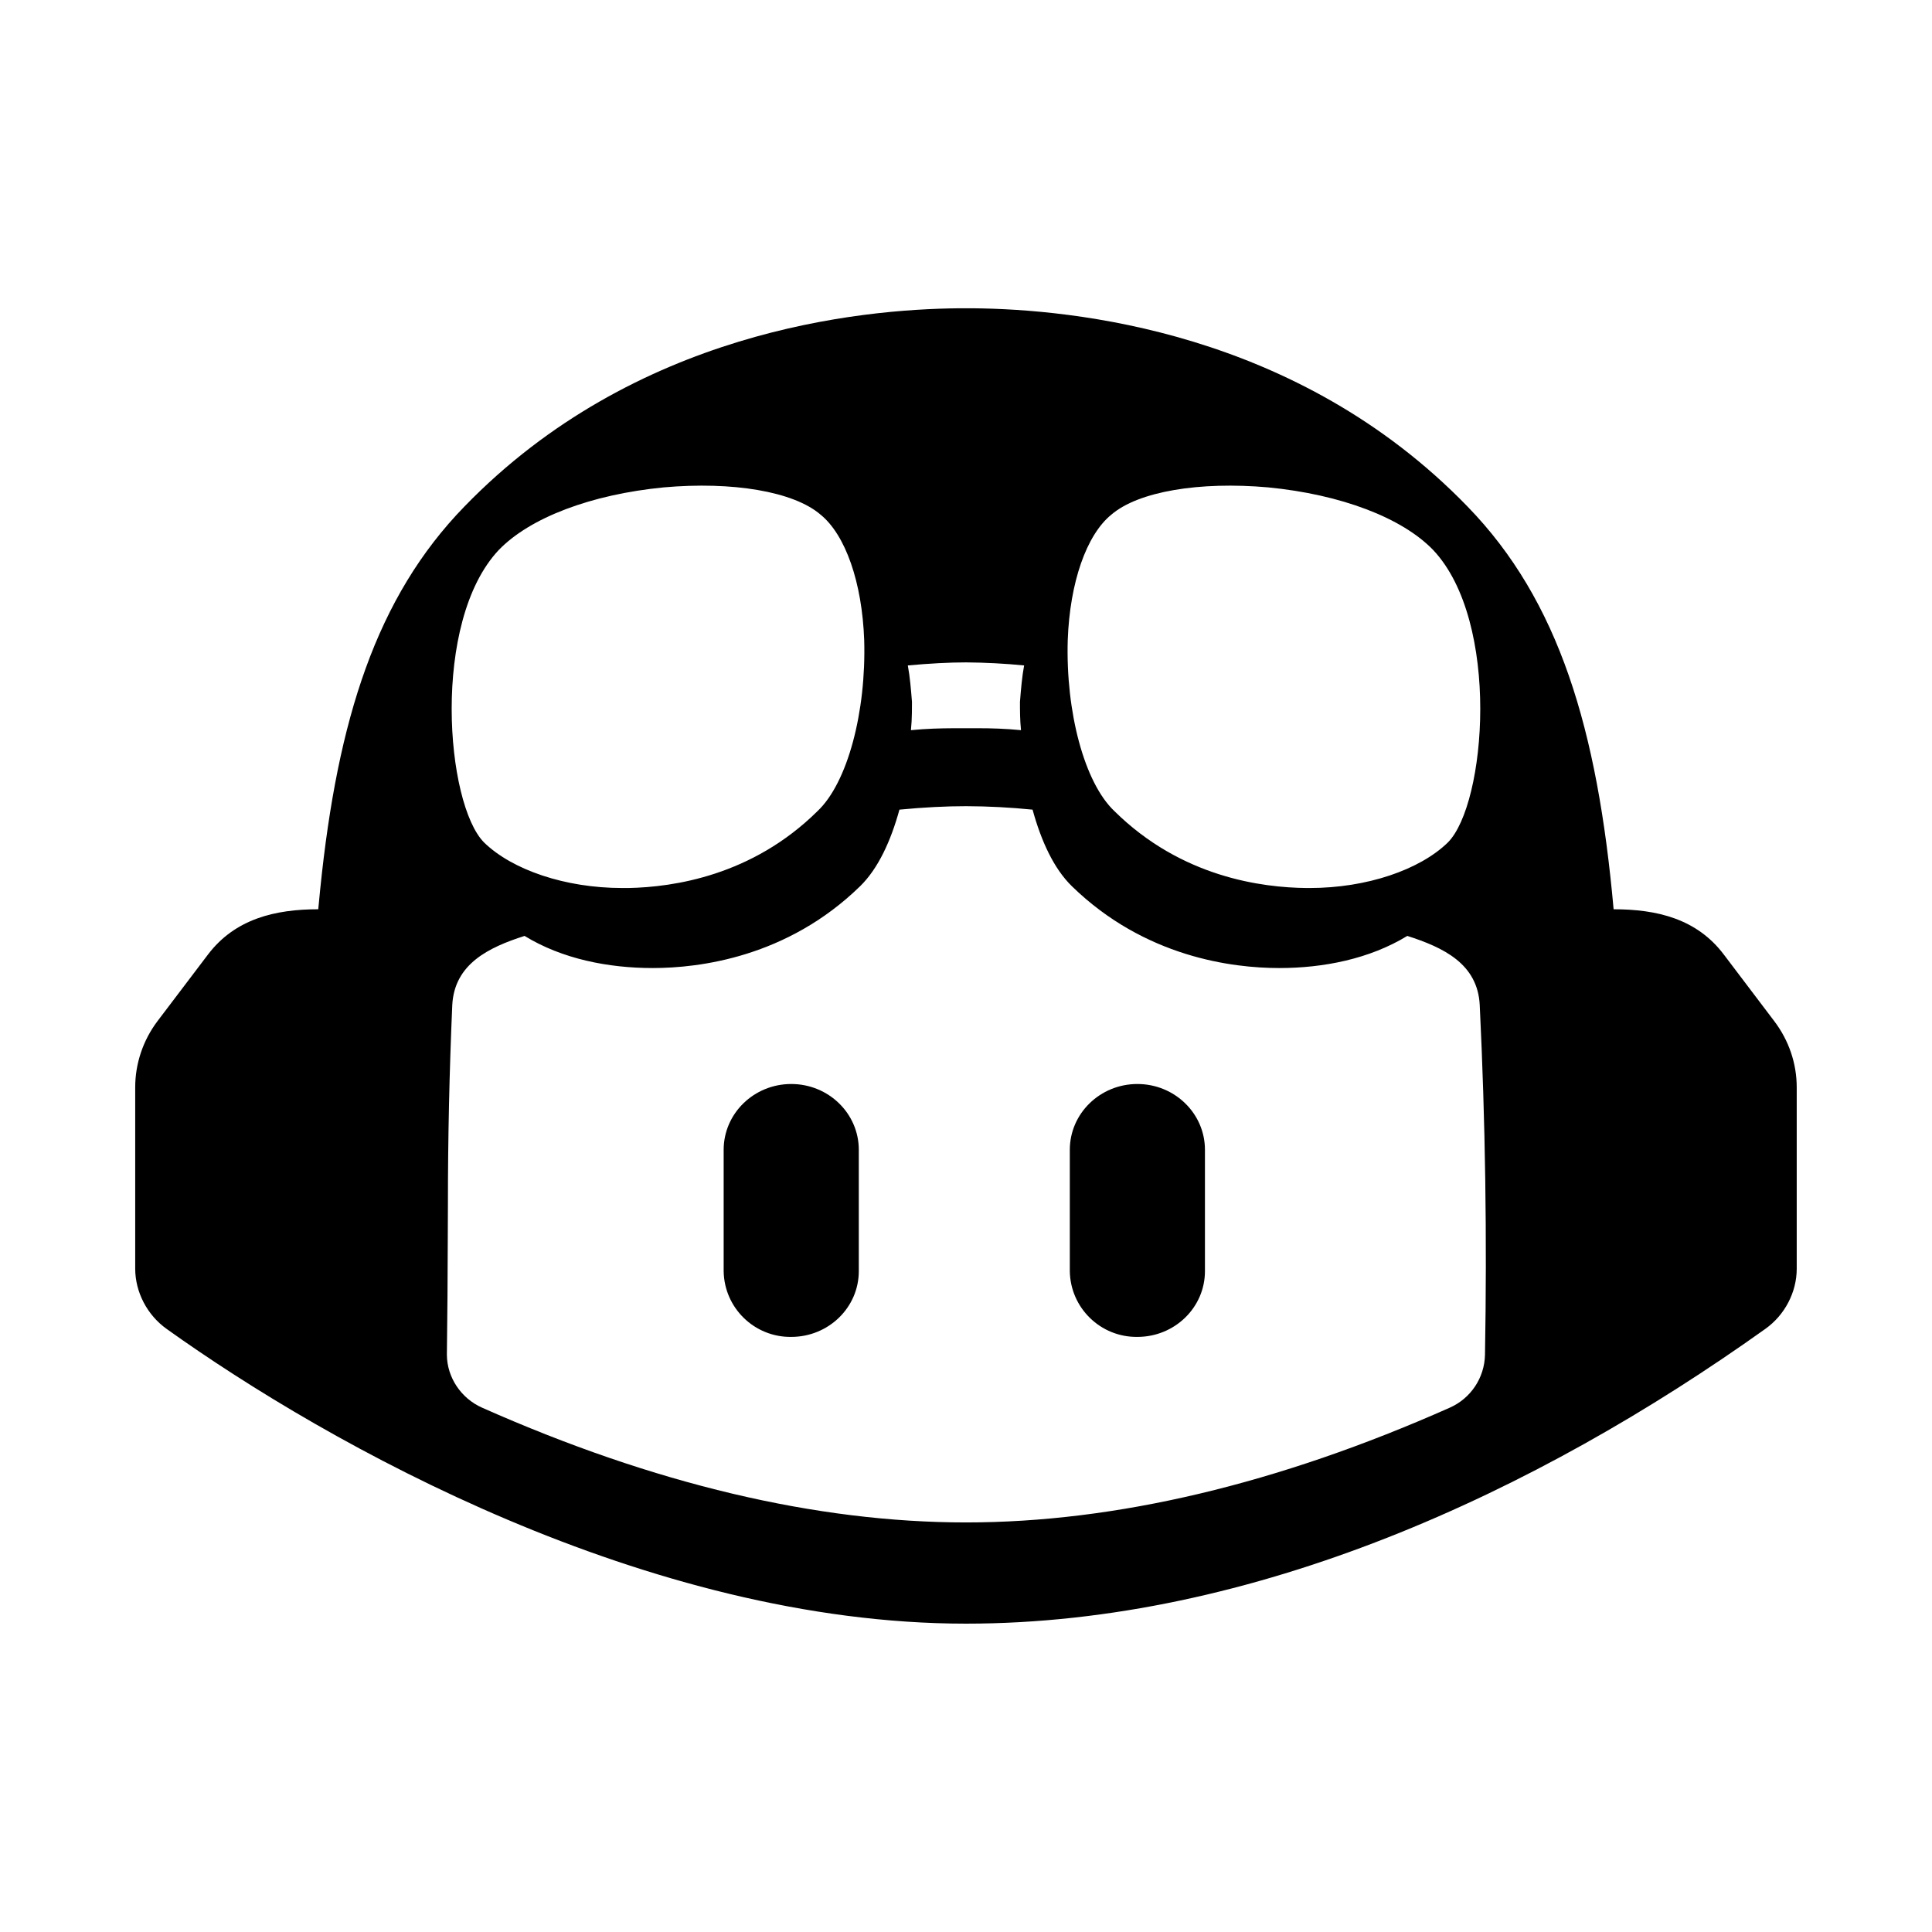
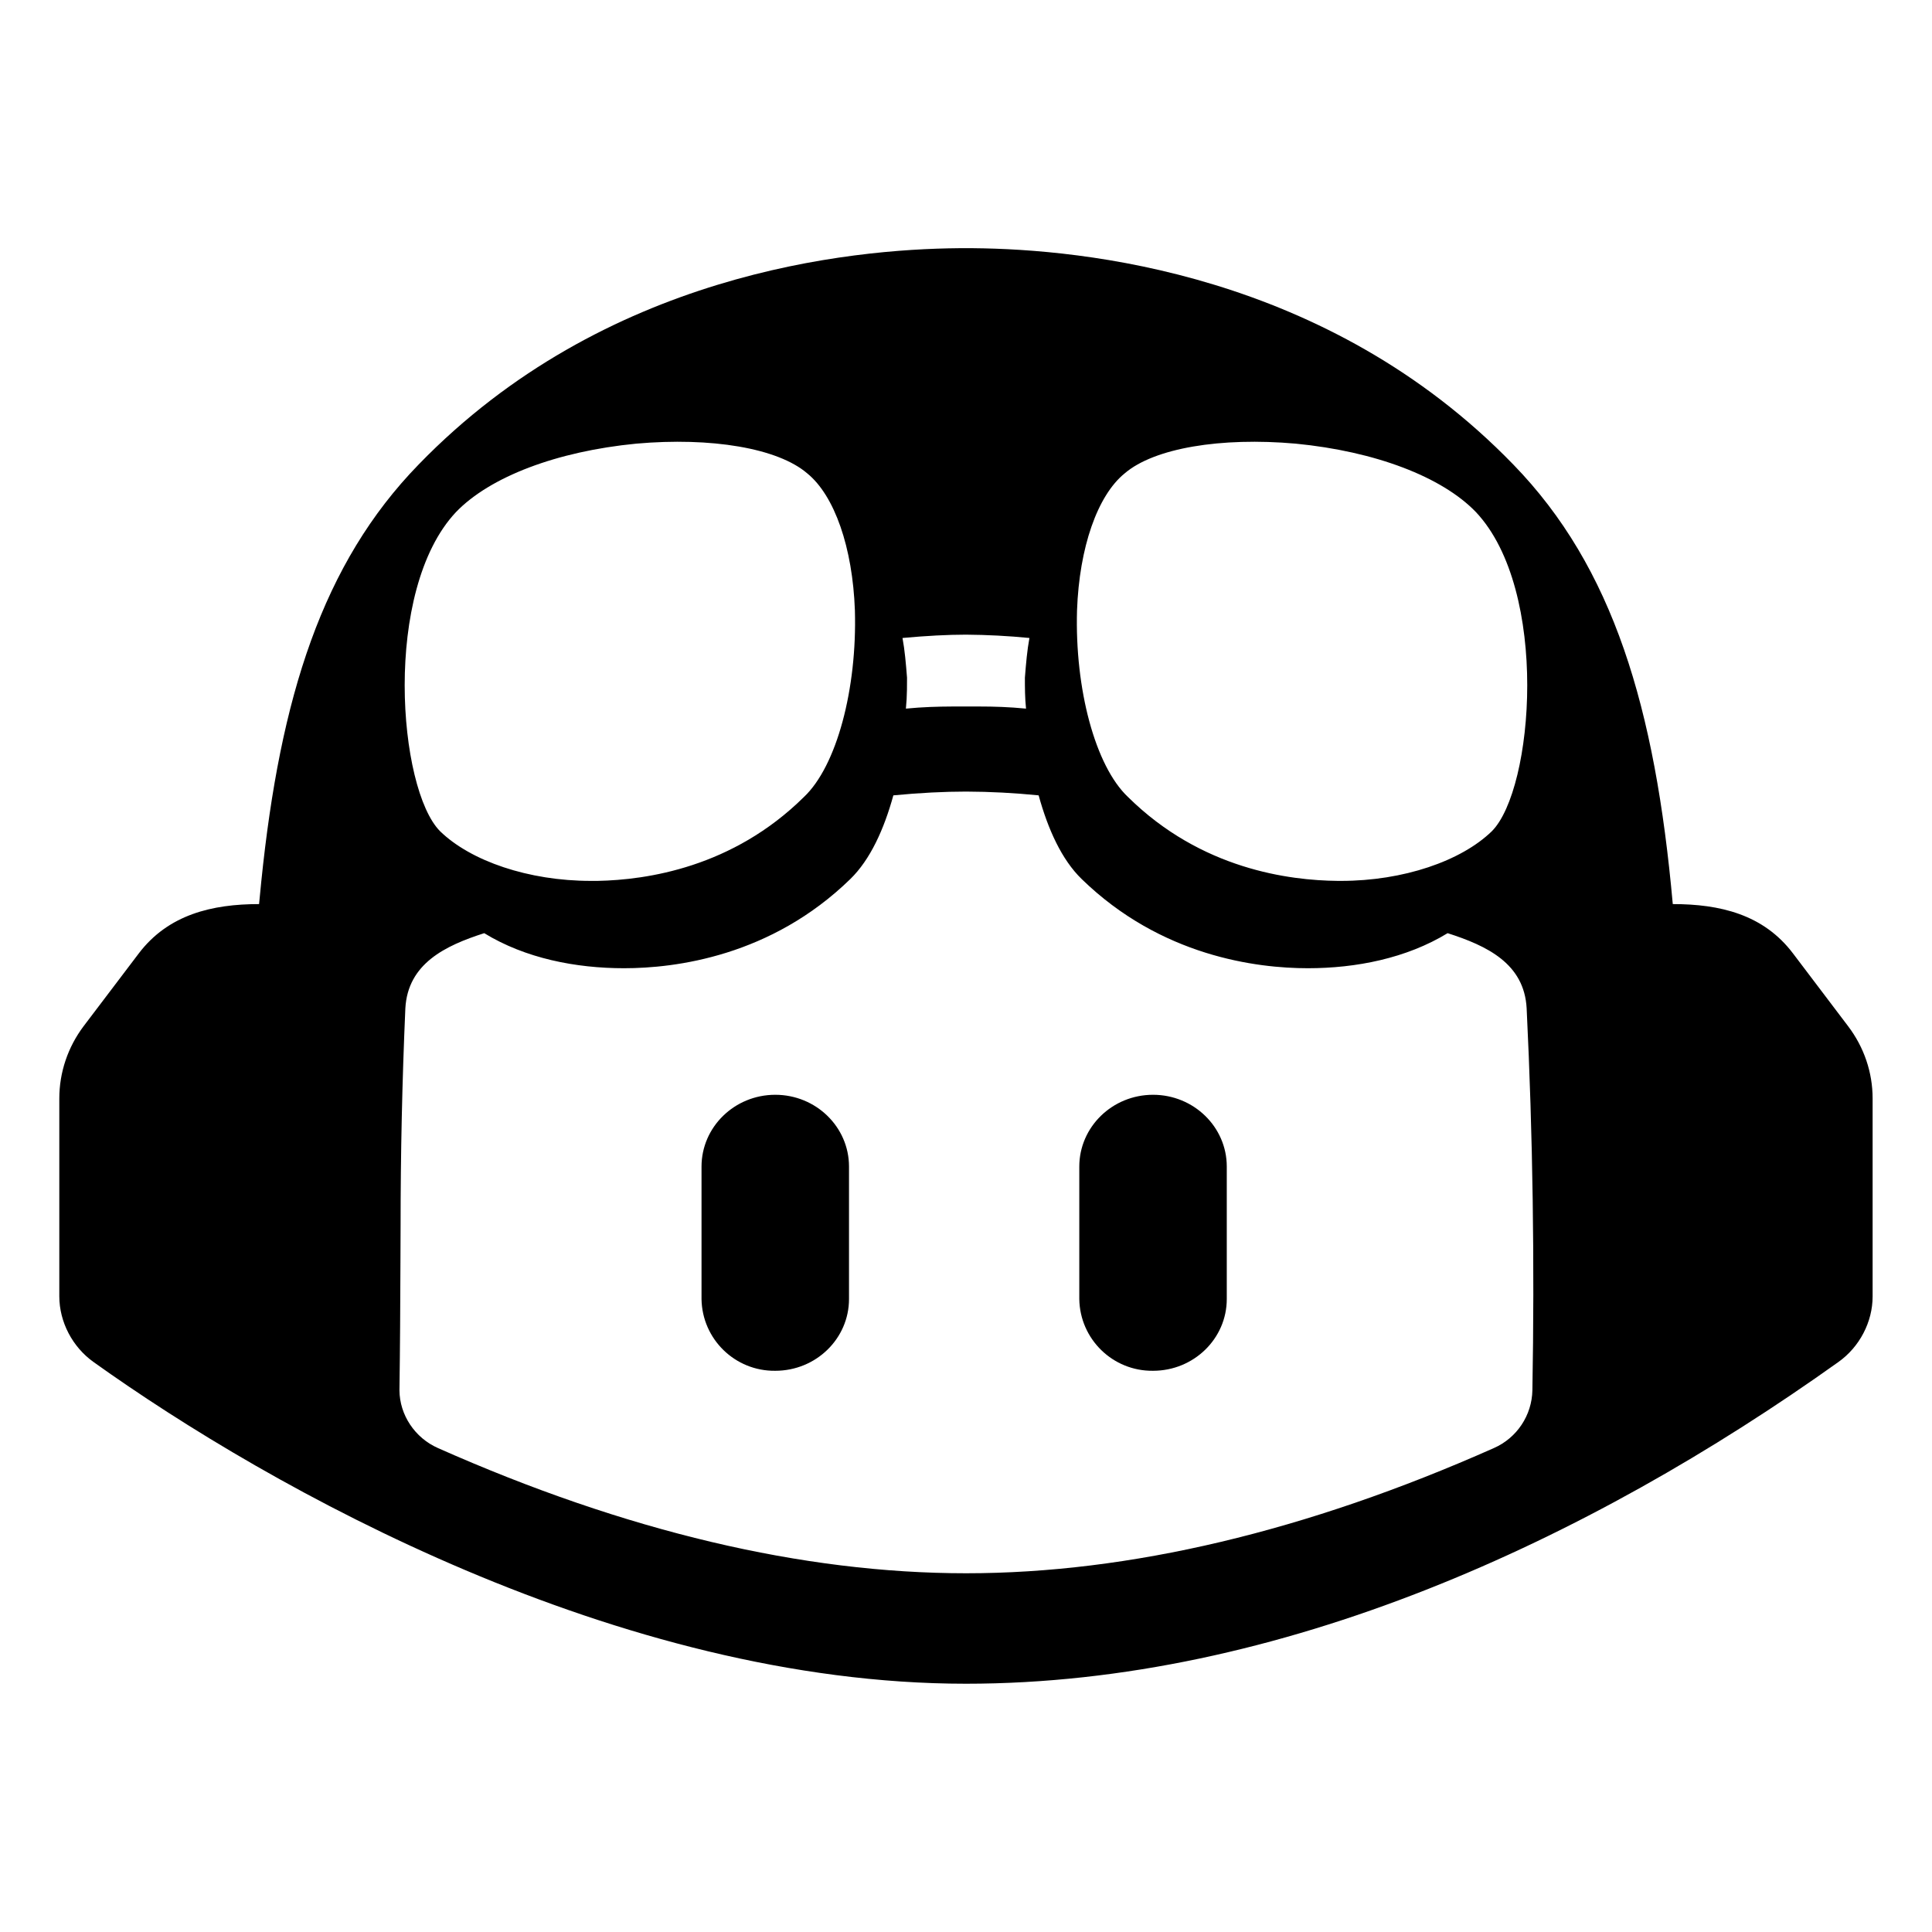
- <svg xmlns="http://www.w3.org/2000/svg" viewBox="-1.953 -1.953 27.907 27.907" fill-rule="evenodd">
+ <svg xmlns="http://www.w3.org/2000/svg" viewBox="-0.785 -0.785 25.571 25.571" fill-rule="evenodd">
  <path d="M19.245 5.364c1.322 1.36 1.877 3.216 2.11 5.817.622 0 1.2.135 1.592.654l.73.964c.21.278.323.61.323.955v2.62c0 .339-.173.669-.453.868C20.239 19.602 16.157 21.5 12 21.5c-4.6 0-9.205-2.583-11.547-4.258-.28-.2-.452-.53-.453-.868v-2.62c0-.345.113-.679.321-.956l.73-.963c.392-.517.974-.654 1.593-.654l.029-.297c.25-2.446.81-4.213 2.082-5.52 2.461-2.54 5.71-2.851 7.146-2.864h.198c1.436.013 4.685.323 7.146 2.864zm-7.244 4.328c-.284 0-.613.016-.962.05-.123.447-.305.85-.57 1.108-1.05 1.023-2.316 1.18-2.994 1.18-.638 0-1.306-.13-1.851-.464-.516.165-1.012.403-1.044.996a65.882 65.882 0 00-.063 2.884l-.002.48c-.002.563-.005 1.126-.013 1.69.002.326.204.63.51.765 2.482 1.102 4.83 1.657 6.99 1.657 2.156 0 4.504-.555 6.985-1.657a.854.854 0 00.51-.766c.03-1.682.006-3.372-.076-5.053-.031-.596-.528-.83-1.046-.996-.546.333-1.212.464-1.85.464-.677 0-1.942-.157-2.993-1.18-.266-.258-.447-.661-.57-1.108-.32-.032-.64-.049-.96-.05zm-2.525 4.013c.539 0 .976.426.976.95v1.753c0 .525-.437.95-.976.95a.964.964 0 01-.976-.95v-1.752c0-.525.437-.951.976-.951zm5 0c.539 0 .976.426.976.95v1.753c0 .525-.437.95-.976.95a.964.964 0 01-.976-.95v-1.752c0-.525.437-.951.976-.951zM7.635 5.087c-1.05.102-1.935.438-2.385.906-.975 1.037-.765 3.668-.21 4.224.405.394 1.17.657 1.995.657h.09c.649-.013 1.785-.176 2.73-1.11.435-.41.705-1.433.675-2.47-.03-.834-.27-1.52-.63-1.813-.39-.336-1.275-.482-2.265-.394zm6.465.394c-.36.292-.6.98-.63 1.813-.03 1.037.24 2.06.675 2.47.968.957 2.136 1.104 2.776 1.11h.044c.825 0 1.59-.263 1.995-.657.555-.556.765-3.187-.21-4.224-.45-.468-1.335-.804-2.385-.906-.99-.088-1.875.058-2.265.394zM12 7.615c-.24 0-.525.015-.84.044.03.16.045.336.06.526l-.001.159a2.94 2.94 0 01-.014.25c.225-.022.425-.027.612-.028h.366c.187 0 .387.006.612.028-.015-.146-.015-.277-.015-.409.015-.19.03-.365.06-.526a9.29 9.29 0 00-.84-.044z" />
</svg>
